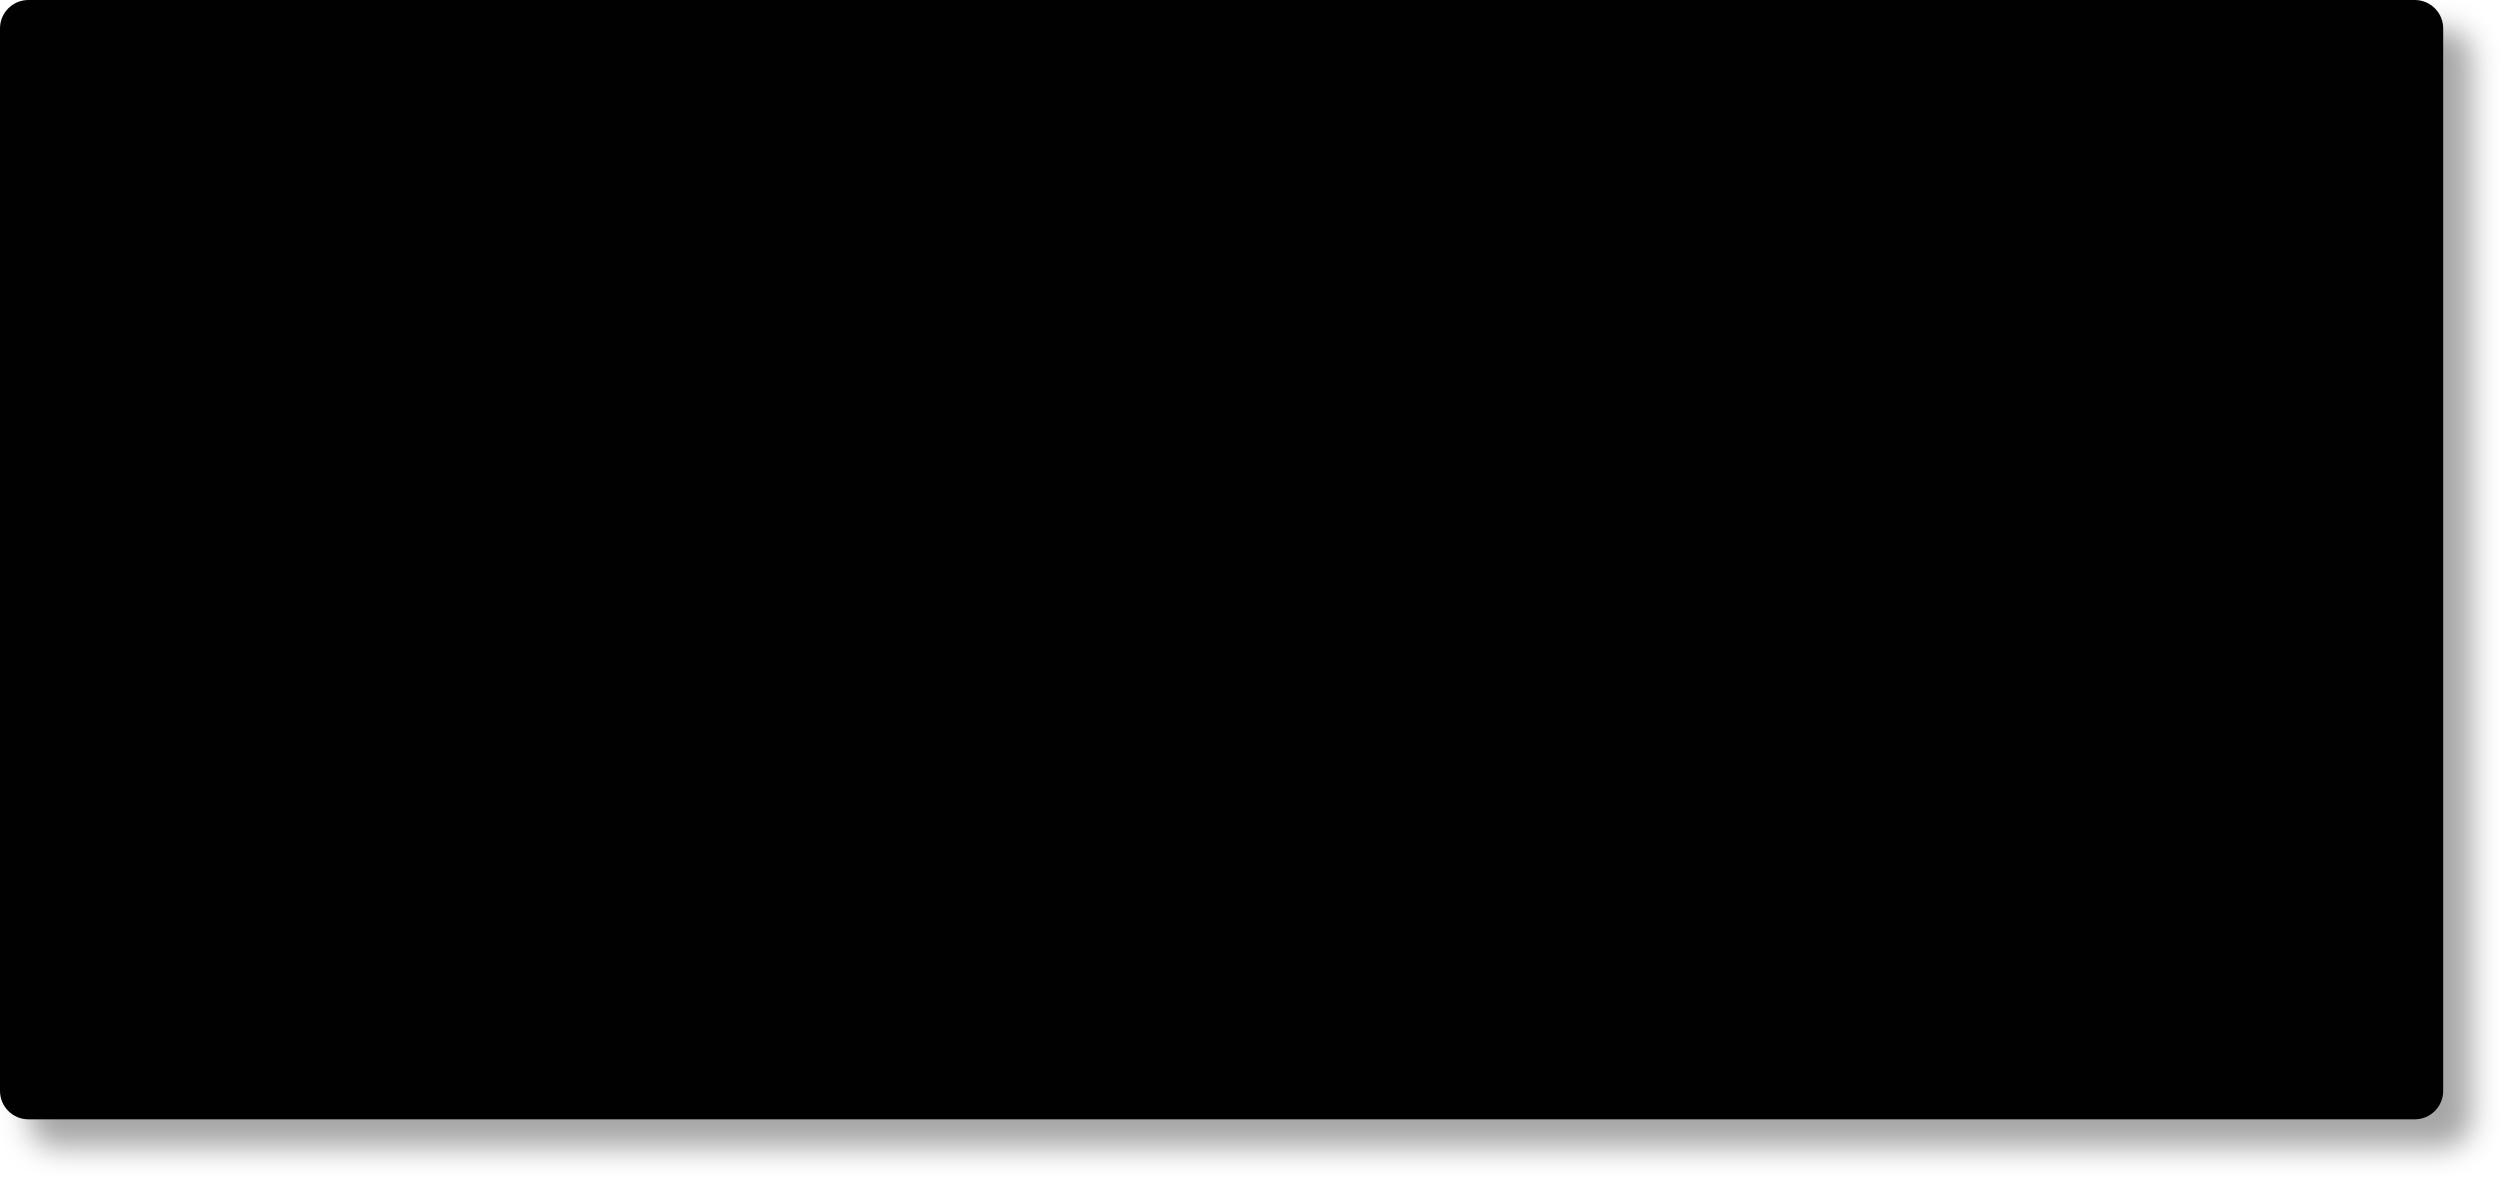
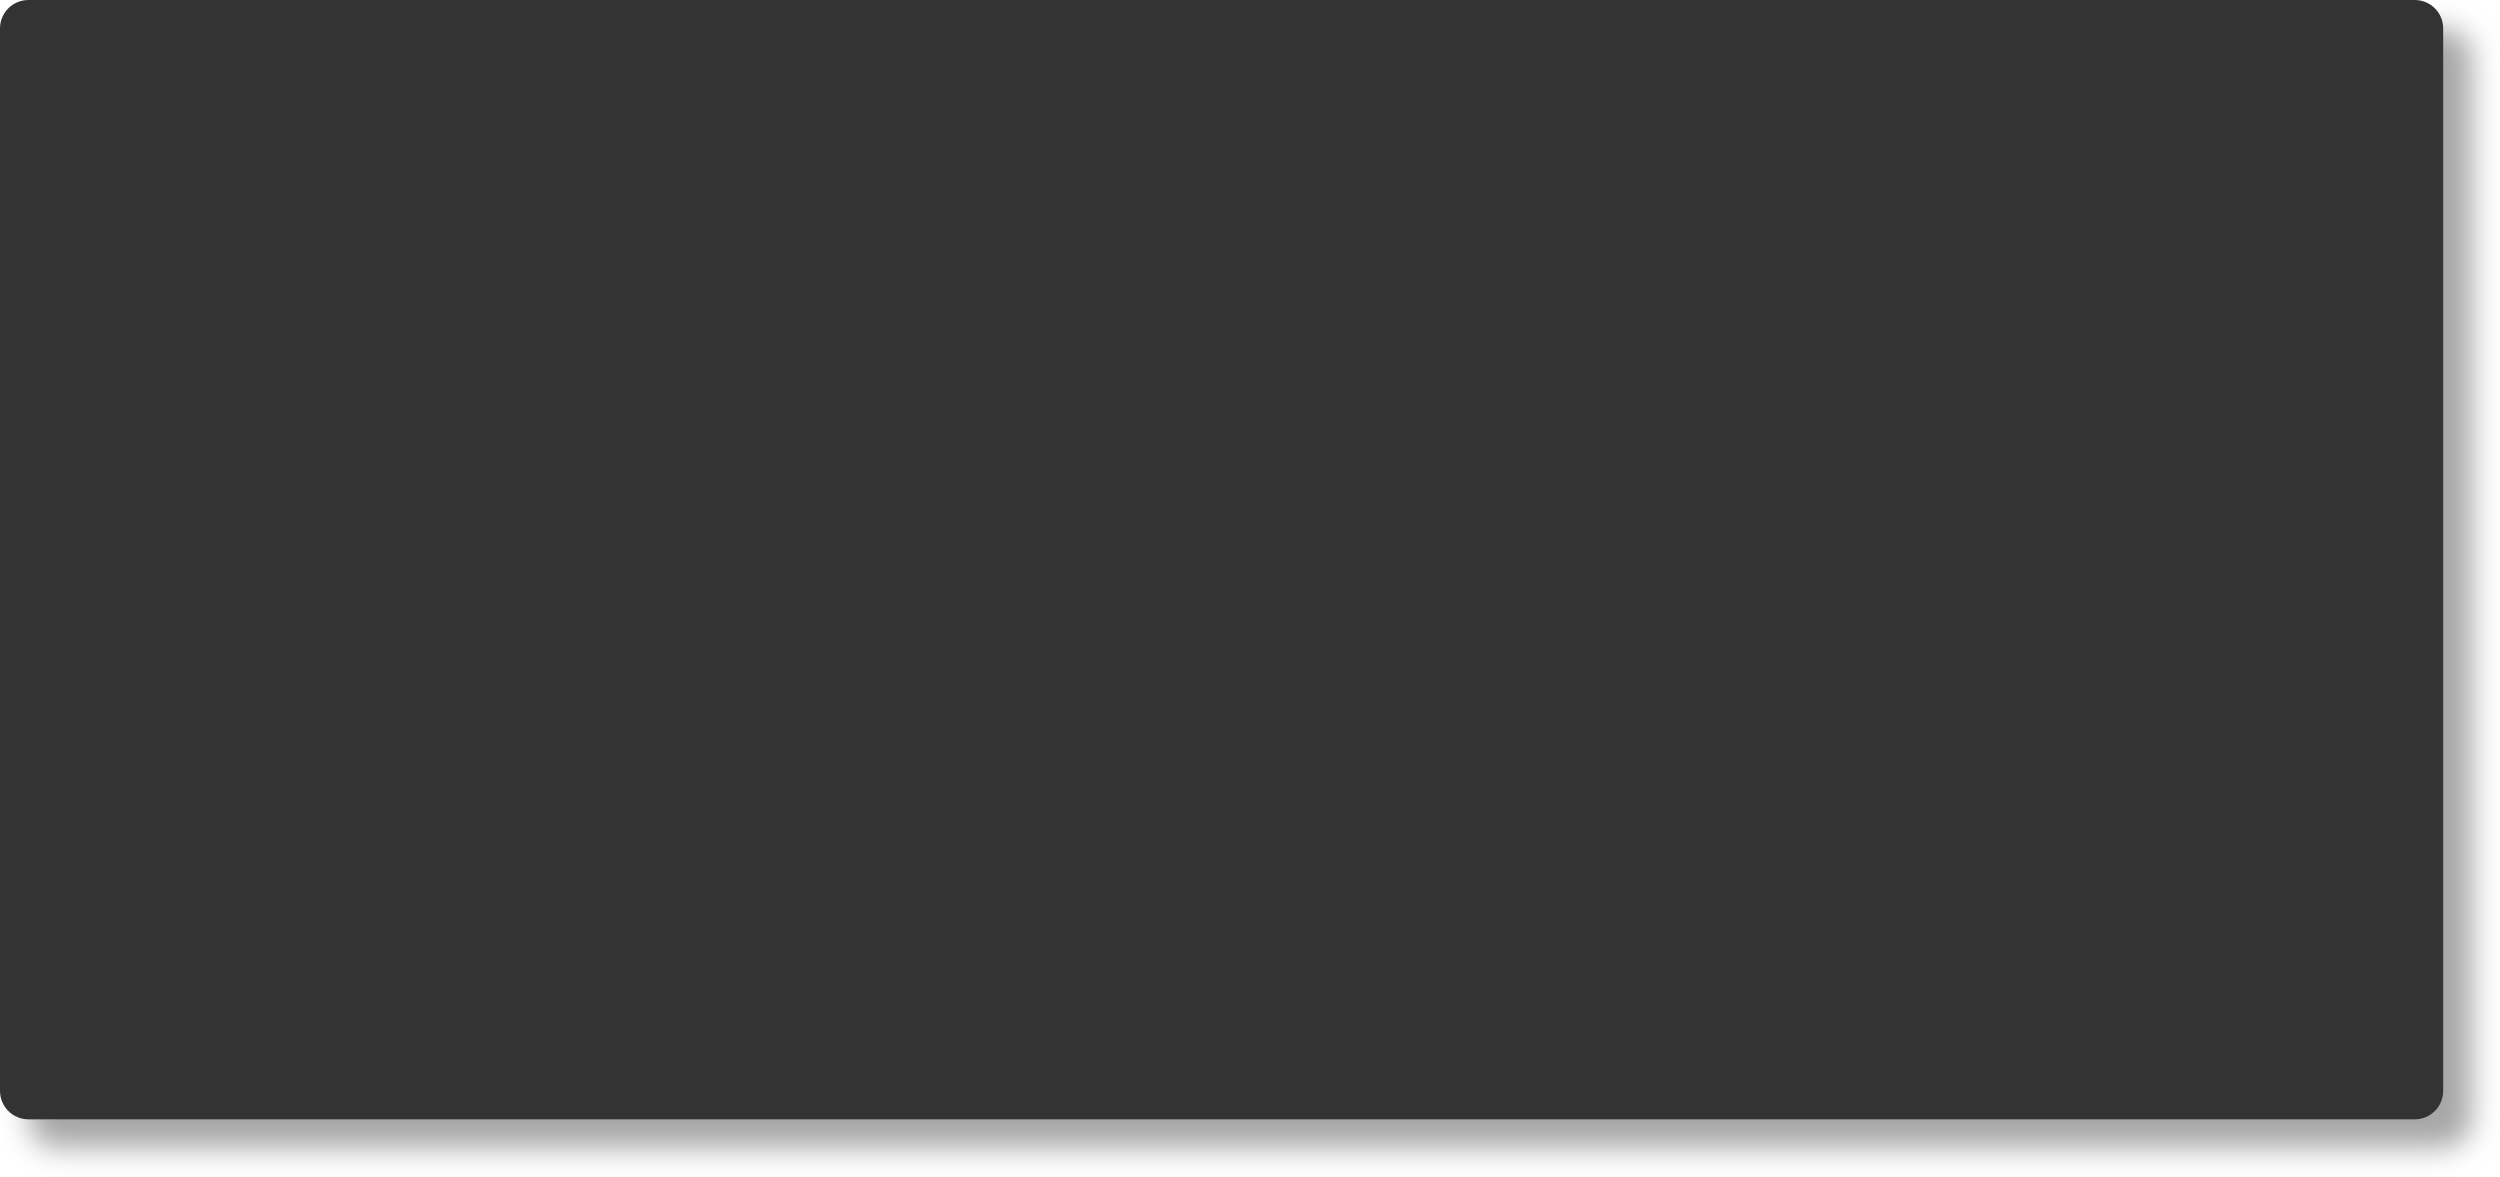
<svg xmlns="http://www.w3.org/2000/svg" xmlns:xlink="http://www.w3.org/1999/xlink" version="1.1" width="440px" height="207px">
  <defs>
-     <filter x="448px" y="397px" width="440px" height="207px" filterUnits="userSpaceOnUse" id="filter41">
+     <filter x="448px" y="397px" width="440px" height="207px" filterUnits="userSpaceOnUse" id="filter75">
      <feOffset dx="5" dy="5" in="SourceAlpha" result="shadowOffsetInner" />
      <feGaussianBlur stdDeviation="2.5" in="shadowOffsetInner" result="shadowGaussian" />
      <feComposite in2="shadowGaussian" operator="atop" in="SourceAlpha" result="shadowComposite" />
      <feColorMatrix type="matrix" values="0 0 0 0 0  0 0 0 0 0  0 0 0 0 0  0 0 0 0.349 0  " in="shadowComposite" />
    </filter>
-     <g id="widget42">
-       <path d="M 448 402  A 5 5 0 0 1 453 397 L 873 397  A 5 5 0 0 1 878 402 L 878 589  A 5 5 0 0 1 873 594 L 453 594  A 5 5 0 0 1 448 589 L 448 402  Z " fill-rule="nonzero" fill="#000000" stroke="none" fill-opacity="0.996" />
+     <g id="widget76">
+       <path d="M 448 402  A 5 5 0 0 1 453 397 L 873 397  A 5 5 0 0 1 878 402 L 878 589  A 5 5 0 0 1 873 594 L 453 594  A 5 5 0 0 1 448 589 L 448 402  Z " fill-rule="nonzero" fill="#333333" stroke="none" fill-opacity="0.996" />
    </g>
  </defs>
  <g transform="matrix(1 0 0 1 -448 -397 )">
-     <use xlink:href="#widget42" filter="url(#filter41)" />
-     <use xlink:href="#widget42" />
+     <use xlink:href="#widget76" filter="url(#filter75)" />
+     <use xlink:href="#widget76" />
  </g>
</svg>
